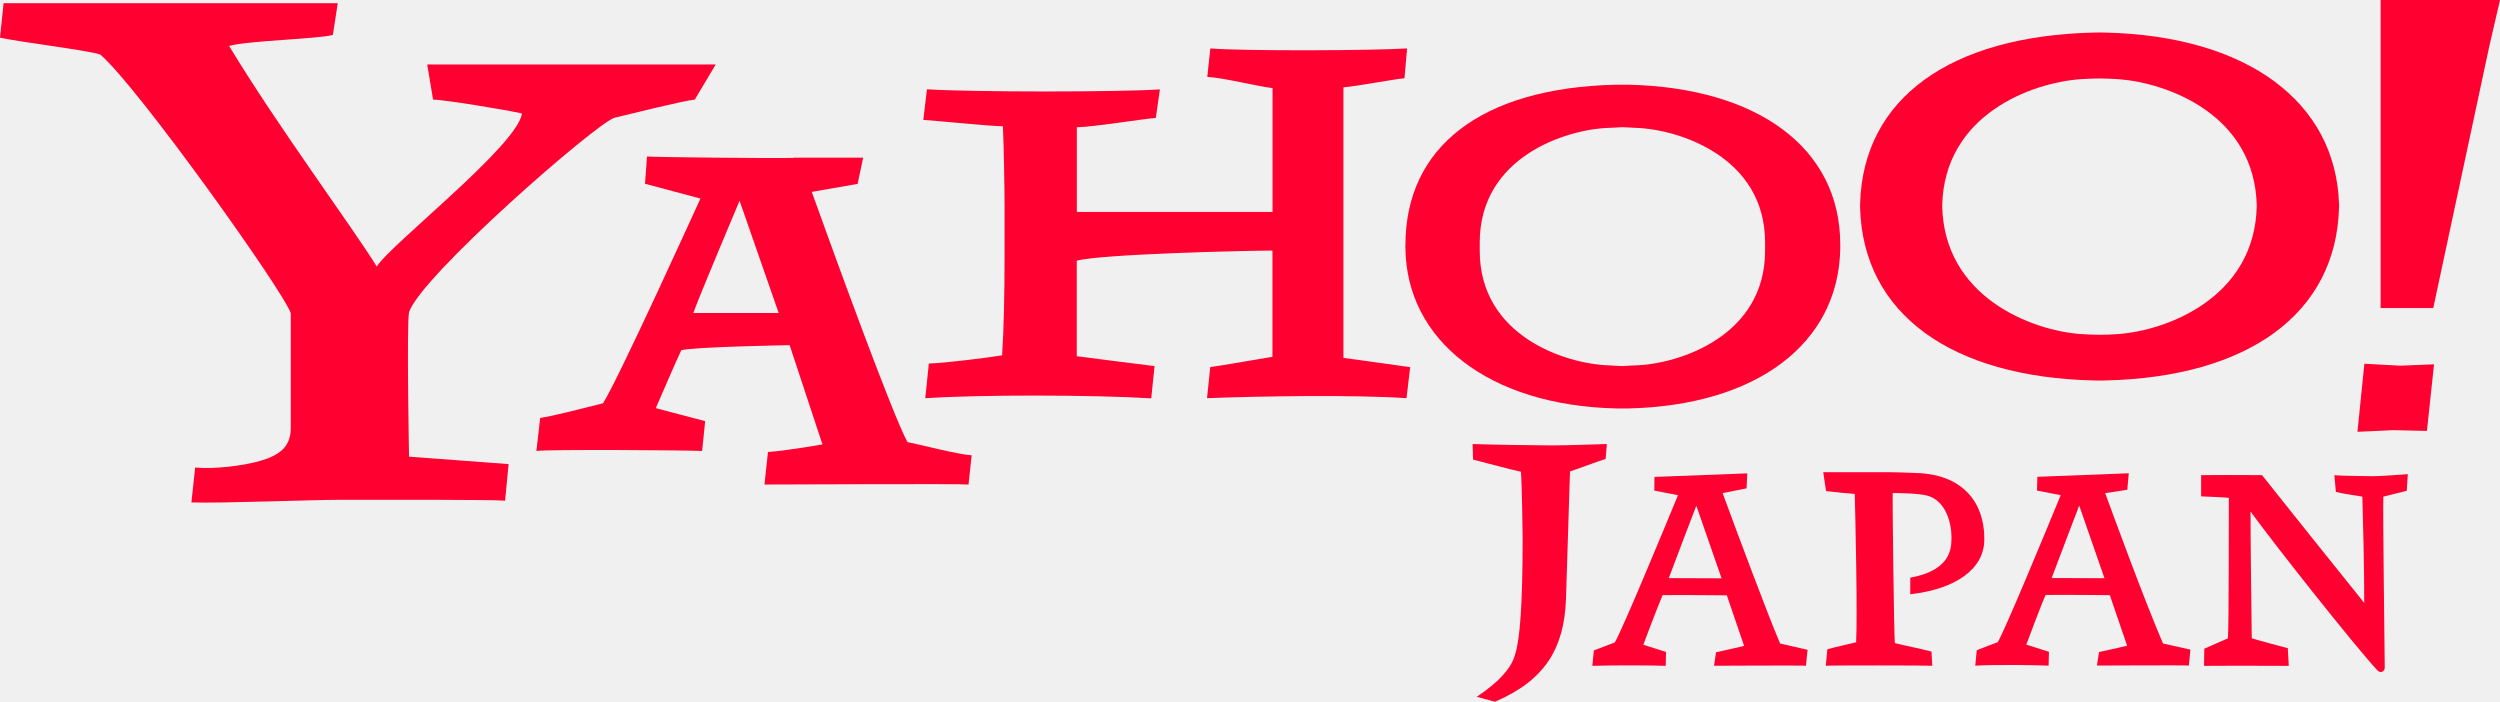
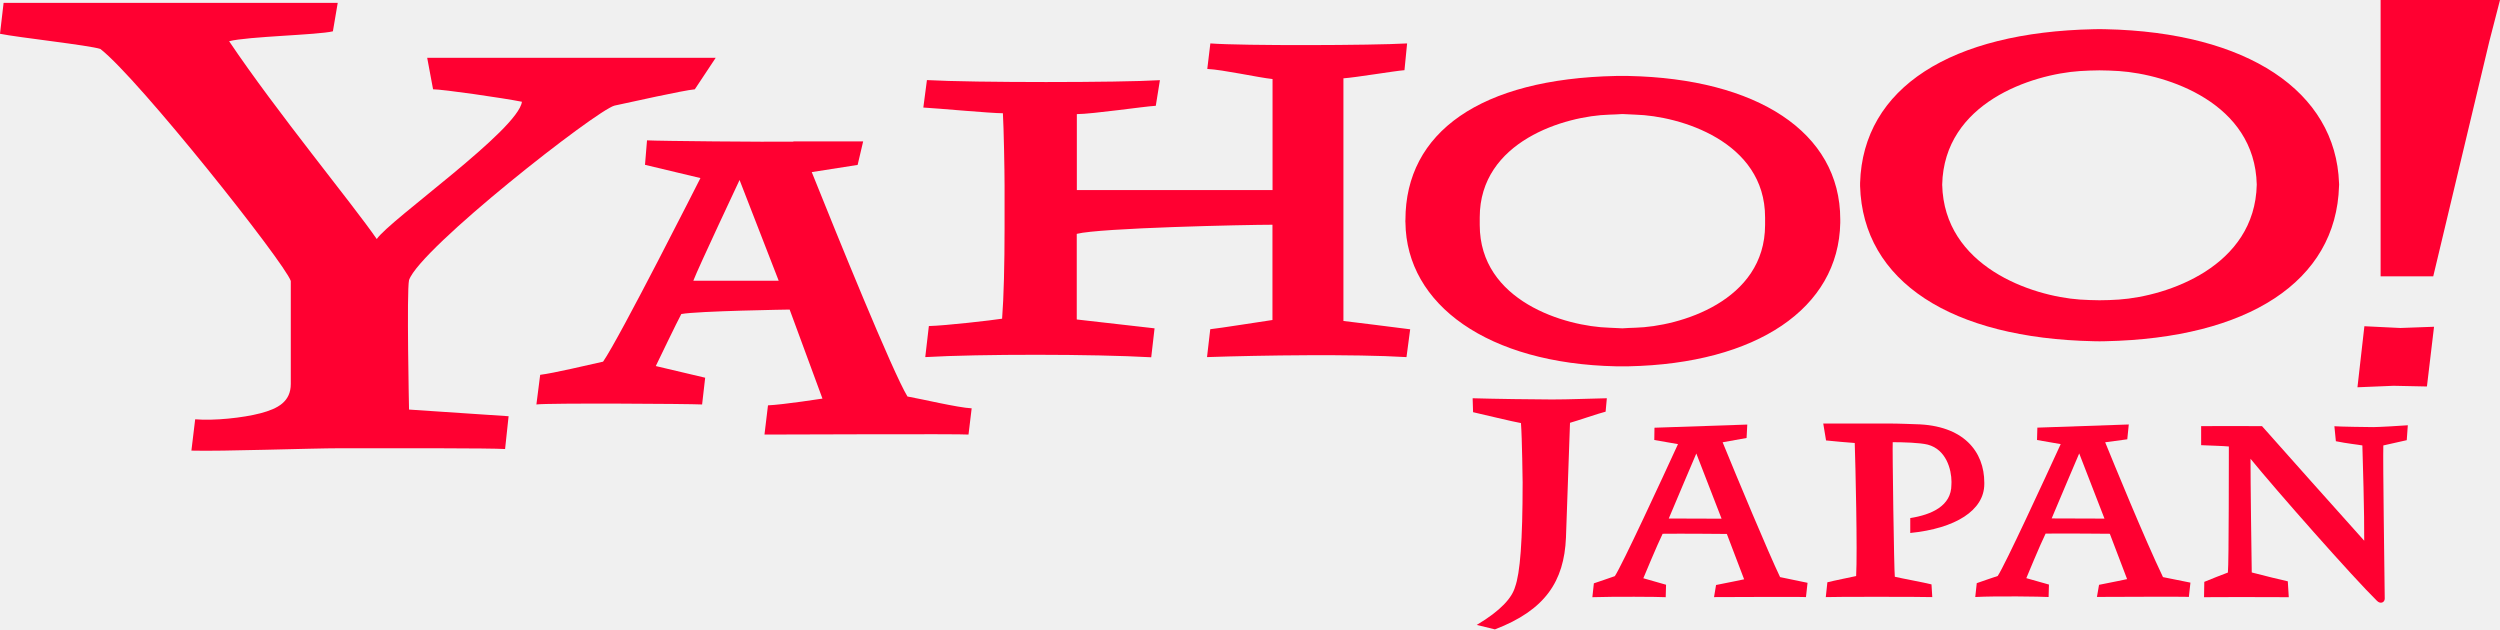
- <svg xmlns="http://www.w3.org/2000/svg" width="285" height="80" viewBox="0 0 285 80" fill="none">
-   <path d="M183.04 52.326C182.33 52.516 179.74 53.508 178.98 53.742C178.9 56.407 178.52 68.337 178.52 68.337C178.31 73.89 176.15 77.558 170.42 80L168.35 79.431C171.14 77.58 172.37 75.964 172.72 74.603C173.29 72.853 173.58 68.794 173.58 61.324C173.58 61.324 173.52 55.682 173.39 53.776C172.53 53.619 169.01 52.66 167.93 52.393L167.88 50.62C170.12 50.698 175.01 50.776 176.94 50.776C178.87 50.776 181.21 50.665 183.18 50.62L183.04 52.326Z" fill="#FF0031" />
-   <path d="M274.37 55.95C273.95 56.061 272.75 56.362 271.7 56.619C271.64 58.548 271.83 72.708 271.86 76.087C271.86 76.577 271.37 76.822 270.98 76.376C268.23 73.377 259.48 62.316 256.56 58.314C256.55 60.822 256.67 70.902 256.7 72.764C257.8 73.098 260.34 73.778 260.81 73.89L260.92 75.908C258.71 75.886 251.39 75.886 251.26 75.908L251.29 73.957C252.24 73.511 253.13 73.143 253.98 72.775C254.1 71.593 254.08 57.645 254.09 56.753C253.37 56.675 251.93 56.641 250.93 56.586V54.166C252.13 54.144 255.84 54.155 257.87 54.166C260.4 57.366 266.45 64.903 269.52 68.728C269.55 65.494 269.35 57.923 269.31 56.619C268.79 56.507 267.6 56.385 266.29 56.084L266.12 54.177C266.64 54.233 269.94 54.289 270.55 54.289C271.17 54.289 273.92 54.11 274.49 54.054L274.37 55.95Z" fill="#FF0031" />
-   <path d="M222.46 61.614C222.46 64.301 220.22 65.416 217.77 65.851V67.746C222.92 67.167 226.21 64.881 226.21 61.514V61.346C226.21 57.433 223.88 54.043 218.38 53.921C218.38 53.921 216.4 53.831 215.26 53.831H207.85L208.17 55.983C209.2 56.106 210.57 56.24 211.44 56.307C211.52 58.994 211.76 70.077 211.6 73.221C211.01 73.366 209.07 73.801 208.32 74.013L208.14 75.897C208.87 75.841 219.5 75.853 220.28 75.897L220.19 74.28C219.43 74.057 216.7 73.5 216.01 73.31C215.92 72.563 215.72 56.887 215.77 56.206C216.87 56.206 218.89 56.262 219.77 56.519C221.87 57.143 222.47 59.674 222.47 61.257" fill="#FF0031" />
-   <path d="M79.21 11.351C77.81 11.507 72 12.956 70.05 13.424C67.96 14.049 47.89 31.554 46.63 35.601C46.35 37.006 46.63 52.059 46.63 52.059L57.98 52.906L57.58 57.076C55.95 56.953 45.42 56.976 38.82 56.976C35.47 56.976 25.26 57.388 21.82 57.277L22.25 53.296C24.4 53.497 27.68 53.118 29.7 52.527C31.71 51.936 33.15 51.044 33.15 48.792V35.713C32.45 33.383 15.76 9.946 11.44 6.222C10.18 5.753 1.95 4.75 0 4.293L0.41 0.368H38.5L37.95 3.98C36.28 4.449 28.22 4.627 26.12 5.24C31.56 14.261 40.16 25.868 42.95 30.383C44.48 27.897 59.08 16.502 59.5 12.934C57.41 12.466 50.48 11.351 49.37 11.351L48.7 7.348H81.59L79.21 11.351Z" fill="#FF0031" />
-   <path d="M160.34 45.391C154.34 44.989 143.81 45.157 137.6 45.391L137.97 41.845C138.9 41.745 143.81 40.875 145.06 40.675V28.566C142.07 28.566 125.38 28.967 122.75 29.725V40.608C122.75 40.608 129.94 41.533 131.62 41.734L131.24 45.413C124.69 45.001 111.67 44.989 105.48 45.391L105.89 41.444C107.83 41.388 113.03 40.719 114.24 40.507C114.43 37.809 114.52 33.539 114.52 29.067V23.548C114.52 21.675 114.43 16.267 114.33 14.394C112.9 14.394 106.94 13.77 105.26 13.67L105.67 10.18C111.05 10.514 127.65 10.503 132.23 10.191L131.76 13.447C130.46 13.525 124.57 14.495 122.76 14.506V24.162H145.07V10.046C143.43 9.856 139.41 8.853 137.63 8.764L137.98 5.519C141.71 5.831 156.46 5.775 160.41 5.519L160.11 8.92C158.9 9.031 154.57 9.845 153.15 9.957V40.797C153.15 40.797 159.45 41.656 160.76 41.856L160.34 45.391Z" fill="#FF0031" />
-   <path d="M272.87 49.037L268.75 49.227L269.54 41.466L273.64 41.689L277.48 41.533L276.67 49.126L272.87 49.037ZM277.39 35.122H271.39V0H285L283.78 5.274L277.39 35.122Z" fill="#FF0031" />
-   <path d="M186.43 41.656C185.93 41.667 185.44 41.7 184.95 41.734C184.46 41.712 183.97 41.678 183.47 41.656C178.43 41.5 168.69 38.289 168.69 28.599C168.69 28.454 168.69 28.131 168.69 28.12C168.69 28.109 168.69 27.774 168.69 27.629C168.69 17.94 178.43 14.729 183.47 14.573C183.97 14.562 184.46 14.528 184.95 14.495C185.44 14.517 185.93 14.55 186.43 14.573C191.47 14.729 201.22 17.94 201.22 27.629C201.22 27.774 201.22 28.098 201.22 28.12C201.22 28.142 201.22 28.454 201.22 28.599C201.21 38.289 191.47 41.5 186.43 41.656ZM209.79 27.886C209.79 16.747 200.22 9.99 185.65 9.656C185.65 9.656 185.13 9.656 184.94 9.656C184.75 9.656 184.23 9.656 184.23 9.656C168.77 10.013 160.22 16.814 160.22 27.942C160.22 27.997 160.21 28.053 160.21 28.109C160.21 28.165 160.21 28.22 160.22 28.276C160.32 38.757 169.66 46.216 184.23 46.562C184.23 46.562 184.75 46.573 184.94 46.562C185.13 46.562 185.65 46.562 185.65 46.562C200.22 46.227 209.61 39.203 209.79 28.321C209.79 28.265 209.79 27.942 209.79 27.886Z" fill="#FF0031" />
-   <path d="M241.56 38.077C240.81 38.133 240.07 38.166 239.34 38.166C238.61 38.155 237.87 38.133 237.12 38.077C231.61 37.653 221.62 33.885 221.41 23.471C221.62 13.057 231.61 9.444 237.12 9.032C237.87 8.976 238.6 8.953 239.34 8.942C240.07 8.953 240.81 8.976 241.56 9.032C247.07 9.455 257.06 13.057 257.27 23.471C257.07 33.885 247.08 37.653 241.56 38.077ZM266.66 23.471C266.66 23.404 266.65 23.27 266.65 23.27C266.28 11.618 256.21 4.092 240.01 3.713C240.01 3.713 239.57 3.702 239.35 3.702C239.13 3.702 238.69 3.713 238.69 3.713C222.48 4.092 212.37 11.105 212.05 23.27V23.471V23.649C212.37 35.813 222.48 42.994 238.69 43.373C238.69 43.373 239.13 43.384 239.35 43.384C239.57 43.384 240.01 43.373 240.01 43.373C256.22 42.994 266.33 35.813 266.65 23.649C266.65 23.66 266.66 23.538 266.66 23.471Z" fill="#FF0031" />
-   <path d="M79.04 35.68C79.57 34.108 84.31 22.88 84.31 22.88L88.77 35.68H79.04ZM103.45 50.397C101.76 47.309 95.39 29.804 92.54 21.876L97.77 20.962L98.4 17.974H90.44L90.45 18.007C87.43 18.052 75.11 17.929 73.76 17.84L73.53 20.951L79.85 22.634C79.85 22.634 70.6 43.027 68.75 45.971C67.11 46.372 63.09 47.443 61.58 47.643L61.15 51.412C62.4 51.211 78.55 51.323 80.04 51.412L80.39 48.011L74.76 46.528C74.76 46.528 77.32 40.597 77.67 39.916C79.52 39.526 90.02 39.348 90.02 39.348L93.76 50.665C93.76 50.665 89.31 51.434 87.55 51.523L87.15 55.236C88.47 55.236 109.8 55.136 110.41 55.236L110.77 51.903C109.18 51.813 104.95 50.687 103.45 50.397Z" fill="#FF0031" />
-   <path d="M246.58 73.355C244.47 68.449 240.94 58.815 239.99 56.217L242.51 55.838L242.68 53.954L232.26 54.355L232.22 55.927L234.92 56.451C233.13 60.8 228.54 71.905 227.74 73.21C227.04 73.488 226.19 73.778 225.35 74.124L225.18 75.886C227.57 75.741 232.73 75.83 233.54 75.886L233.58 74.302L231 73.488C231 73.488 232.61 69.14 233.2 67.824C235.21 67.791 240.52 67.847 240.52 67.847L242.49 73.611C242.49 73.611 240.65 74.046 239.29 74.336L239.05 75.874C239.76 75.874 249.2 75.819 249.53 75.874L249.71 74.057C248.84 73.868 246.58 73.355 246.58 73.355ZM233.89 65.895C234.31 64.747 237.03 57.633 237.03 57.633L239.91 65.918L233.89 65.895Z" fill="#FF0031" />
-   <path d="M202.93 73.355C201.61 70.288 198.02 60.7 196.38 56.217L199.11 55.671L199.19 53.965L188.61 54.367L188.59 55.928L191.29 56.452C189.5 60.8 184.89 71.916 184.09 73.232C183.21 73.589 182.45 73.856 181.7 74.146L181.53 75.908C183.89 75.819 189.09 75.852 189.89 75.908L189.93 74.325L187.34 73.5C187.34 73.5 188.96 69.151 189.54 67.847C191.55 67.813 196.86 67.869 196.86 67.869L198.83 73.633C198.83 73.633 196.99 74.068 195.63 74.358L195.4 75.897C196.11 75.897 205.55 75.841 205.88 75.897L206.06 74.079C205.19 73.868 202.93 73.355 202.93 73.355ZM190.24 65.907C190.66 64.758 193.38 57.645 193.38 57.645L196.26 65.929L190.24 65.907Z" fill="#FF0031" />
+ <svg xmlns="http://www.w3.org/2000/svg" version="1.1" id="Yahoo_x21__JAPAN" x="0px" y="0px" viewBox="0 0 285 71.75" style="enable-background:new 0 0 285 71.75;" xml:space="preserve">
+   <style type="text/css">
+ 	.st0{fill:#FF0031;}
+ 	.st1{fill:#FF0033;}
+ 	.st2{fill:#FFFFFF;}
+ </style>
+   <g>
+     <path class="st0" d="M183.04,46.93c-0.71,0.17-3.3,1.06-4.06,1.27c-0.08,2.39-0.46,13.09-0.46,13.09   c-0.21,4.98-2.37,8.27-8.1,10.46l-2.07-0.51c2.79-1.66,4.02-3.11,4.37-4.33c0.57-1.57,0.86-5.21,0.86-11.91   c0,0-0.06-5.06-0.19-6.77c-0.86-0.14-4.38-1-5.46-1.24l-0.05-1.59c2.24,0.07,7.13,0.14,9.06,0.14c1.93,0,4.27-0.1,6.24-0.14   L183.04,46.93z" />
+     <path class="st0" d="M274.37,50.18c-0.42,0.1-1.62,0.37-2.67,0.6c-0.06,1.73,0.13,14.43,0.16,17.46c0,0.44-0.49,0.66-0.88,0.26   c-2.75-2.69-11.5-12.61-14.42-16.2c-0.01,2.25,0.11,11.29,0.14,12.96c1.1,0.3,3.64,0.91,4.11,1.01l0.11,1.81   c-2.21-0.02-9.53-0.02-9.66,0l0.03-1.75c0.95-0.4,1.84-0.73,2.69-1.06c0.12-1.06,0.1-13.57,0.11-14.37   c-0.72-0.07-2.16-0.1-3.16-0.15v-2.17c1.2-0.02,4.91-0.01,6.94,0c2.53,2.87,8.58,9.63,11.65,13.06c0.03-2.9-0.17-9.69-0.21-10.86   c-0.52-0.1-1.71-0.21-3.02-0.48l-0.17-1.71c0.52,0.05,3.82,0.1,4.43,0.1c0.62,0,3.37-0.16,3.94-0.21L274.37,50.18z" />
+     <path class="st0" d="M222.46,55.26c0,2.41-2.24,3.41-4.69,3.8v1.7c5.15-0.52,8.44-2.57,8.44-5.59v-0.15c0-3.51-2.33-6.55-7.83-6.66   c0,0-1.98-0.08-3.12-0.08h-7.41l0.32,1.93c1.03,0.11,2.4,0.23,3.27,0.29c0.08,2.41,0.32,12.35,0.16,15.17   c-0.59,0.13-2.53,0.52-3.28,0.71l-0.18,1.69c0.73-0.05,11.36-0.04,12.14,0l-0.09-1.45c-0.76-0.2-3.49-0.7-4.18-0.87   c-0.09-0.67-0.29-14.73-0.24-15.34c1.1,0,3.12,0.05,4,0.28c2.1,0.56,2.7,2.83,2.7,4.25" />
+     <path class="st0" d="M79.21,10.18c-1.4,0.14-7.21,1.44-9.16,1.86c-2.09,0.56-22.16,16.26-23.42,19.89c-0.28,1.26,0,14.76,0,14.76   l11.35,0.76l-0.4,3.74c-1.63-0.11-12.16-0.09-18.76-0.09c-3.35,0-13.56,0.37-17,0.27l0.43-3.57c2.15,0.18,5.43-0.16,7.45-0.69   c2.01-0.53,3.45-1.33,3.45-3.35V32.03c-0.7-2.09-17.39-23.11-21.71-26.45C10.18,5.16,1.95,4.26,0,3.85l0.41-3.52H38.5l-0.55,3.24   c-1.67,0.42-9.73,0.58-11.83,1.13c5.44,8.09,14.04,18.5,16.83,22.55c1.53-2.23,16.13-12.45,16.55-15.65   c-2.09-0.42-9.02-1.42-10.13-1.42L48.7,6.59h32.89L79.21,10.18z" />
+     <path class="st0" d="M160.34,40.71c-6-0.36-16.53-0.21-22.74,0l0.37-3.18c0.93-0.09,5.84-0.87,7.09-1.05V25.62   c-2.99,0-19.68,0.36-22.31,1.04v9.76c0,0,7.19,0.83,8.87,1.01l-0.38,3.3c-6.55-0.37-19.57-0.38-25.76-0.02l0.41-3.54   c1.94-0.05,7.14-0.65,8.35-0.84c0.19-2.42,0.28-6.25,0.28-10.26v-4.95c0-1.68-0.09-6.53-0.19-8.21c-1.43,0-7.39-0.56-9.07-0.65   l0.41-3.13c5.38,0.3,21.98,0.29,26.56,0.01l-0.47,2.92c-1.3,0.07-7.19,0.94-9,0.95v8.66h22.31V9.01c-1.64-0.17-5.66-1.07-7.44-1.15   l0.35-2.91c3.73,0.28,18.48,0.23,22.43,0L160.11,8c-1.21,0.1-5.54,0.83-6.96,0.93v27.66c0,0,6.3,0.77,7.61,0.95L160.34,40.71z" />
+     <path class="st0" d="M272.87,43.98l-4.12,0.17l0.79-6.96l4.1,0.2l3.84-0.14l-0.81,6.81L272.87,43.98z M277.39,31.5h-6V0H285   l-1.22,4.73L277.39,31.5z" />
+     <path class="st0" d="M186.43,37.36c-0.5,0.01-0.99,0.04-1.48,0.07c-0.49-0.02-0.98-0.05-1.48-0.07   c-5.04-0.14-14.78-3.02-14.78-11.71c0-0.13,0-0.42,0-0.43s0-0.31,0-0.44c0-8.69,9.74-11.57,14.78-11.71   c0.5-0.01,0.99-0.04,1.48-0.07c0.49,0.02,0.98,0.05,1.48,0.07c5.04,0.14,14.79,3.02,14.79,11.71c0,0.13,0,0.42,0,0.44   c0,0.02,0,0.3,0,0.43C201.21,34.34,191.47,37.22,186.43,37.36 M209.79,25.01c0-9.99-9.57-16.05-24.14-16.35c0,0-0.52,0-0.71,0   c-0.19,0-0.71,0-0.71,0c-15.46,0.32-24.01,6.42-24.01,16.4c0,0.05-0.01,0.1-0.01,0.15c0,0.05,0,0.1,0.01,0.15   c0.1,9.4,9.44,16.09,24.01,16.4c0,0,0.52,0.01,0.71,0c0.19,0,0.71,0,0.71,0c14.57-0.3,23.96-6.6,24.14-16.36   C209.79,25.35,209.79,25.06,209.79,25.01" />
+     <path class="st0" d="M241.56,34.15c-0.75,0.05-1.49,0.08-2.22,0.08c-0.73-0.01-1.47-0.03-2.22-0.08   c-5.51-0.38-15.5-3.76-15.71-13.1c0.21-9.34,10.2-12.58,15.71-12.95c0.75-0.05,1.48-0.07,2.22-0.08c0.73,0.01,1.47,0.03,2.22,0.08   c5.51,0.38,15.5,3.61,15.71,12.95C257.07,30.39,247.08,33.77,241.56,34.15 M266.66,21.05c0-0.06-0.01-0.18-0.01-0.18   c-0.37-10.45-10.44-17.2-26.64-17.54c0,0-0.44-0.01-0.66-0.01c-0.22,0-0.66,0.01-0.66,0.01c-16.21,0.34-26.32,6.63-26.64,17.54   v0.18v0.16c0.32,10.91,10.43,17.35,26.64,17.69c0,0,0.44,0.01,0.66,0.01c0.22,0,0.66-0.01,0.66-0.01   c16.21-0.34,26.32-6.78,26.64-17.69C266.65,21.22,266.66,21.11,266.66,21.05" />
+     <path class="st0" d="M79.04,32c0.53-1.41,5.27-11.48,5.27-11.48L88.77,32H79.04z M103.45,45.2c-1.69-2.77-8.06-18.47-10.91-25.58   l5.23-0.82l0.63-2.68h-7.96l0.01,0.03c-3.02,0.04-15.34-0.07-16.69-0.15l-0.23,2.79l6.32,1.51c0,0-9.25,18.29-11.1,20.93   c-1.64,0.36-5.66,1.32-7.17,1.5l-0.43,3.38c1.25-0.18,17.4-0.08,18.89,0l0.35-3.05l-5.63-1.33c0,0,2.56-5.32,2.91-5.93   c1.85-0.35,12.35-0.51,12.35-0.51l3.74,10.15c0,0-4.45,0.69-6.21,0.77l-0.4,3.33c1.32,0,22.65-0.09,23.26,0l0.36-2.99   C109.18,46.47,104.95,45.46,103.45,45.2" />
+     <path class="st0" d="M246.58,65.79c-2.11-4.4-5.64-13.04-6.59-15.37l2.52-0.34l0.17-1.69l-10.42,0.36l-0.04,1.41l2.7,0.47   c-1.79,3.9-6.38,13.86-7.18,15.03c-0.7,0.25-1.55,0.51-2.39,0.82l-0.17,1.58c2.39-0.13,7.55-0.05,8.36,0l0.04-1.42L231,65.91   c0,0,1.61-3.9,2.2-5.08c2.01-0.03,7.32,0.02,7.32,0.02l1.97,5.17c0,0-1.84,0.39-3.2,0.65l-0.24,1.38c0.71,0,10.15-0.05,10.48,0   l0.18-1.63C248.84,66.25,246.58,65.79,246.58,65.79z M233.89,59.1c0.42-1.03,3.14-7.41,3.14-7.41l2.88,7.43L233.89,59.1z" />
+     <path class="st0" d="M202.93,65.79c-1.32-2.75-4.91-11.35-6.55-15.37l2.73-0.49l0.08-1.53l-10.58,0.36l-0.02,1.4l2.7,0.47   c-1.79,3.9-6.4,13.87-7.2,15.05c-0.88,0.32-1.64,0.56-2.39,0.82l-0.17,1.58c2.36-0.08,7.56-0.05,8.36,0l0.04-1.42l-2.59-0.74   c0,0,1.62-3.9,2.2-5.07c2.01-0.03,7.32,0.02,7.32,0.02l1.97,5.17c0,0-1.84,0.39-3.2,0.65l-0.23,1.38c0.71,0,10.15-0.05,10.48,0   l0.18-1.63C205.19,66.25,202.93,65.79,202.93,65.79z M190.24,59.11c0.42-1.03,3.14-7.41,3.14-7.41l2.88,7.43L190.24,59.11z" />
+   </g>
</svg>
